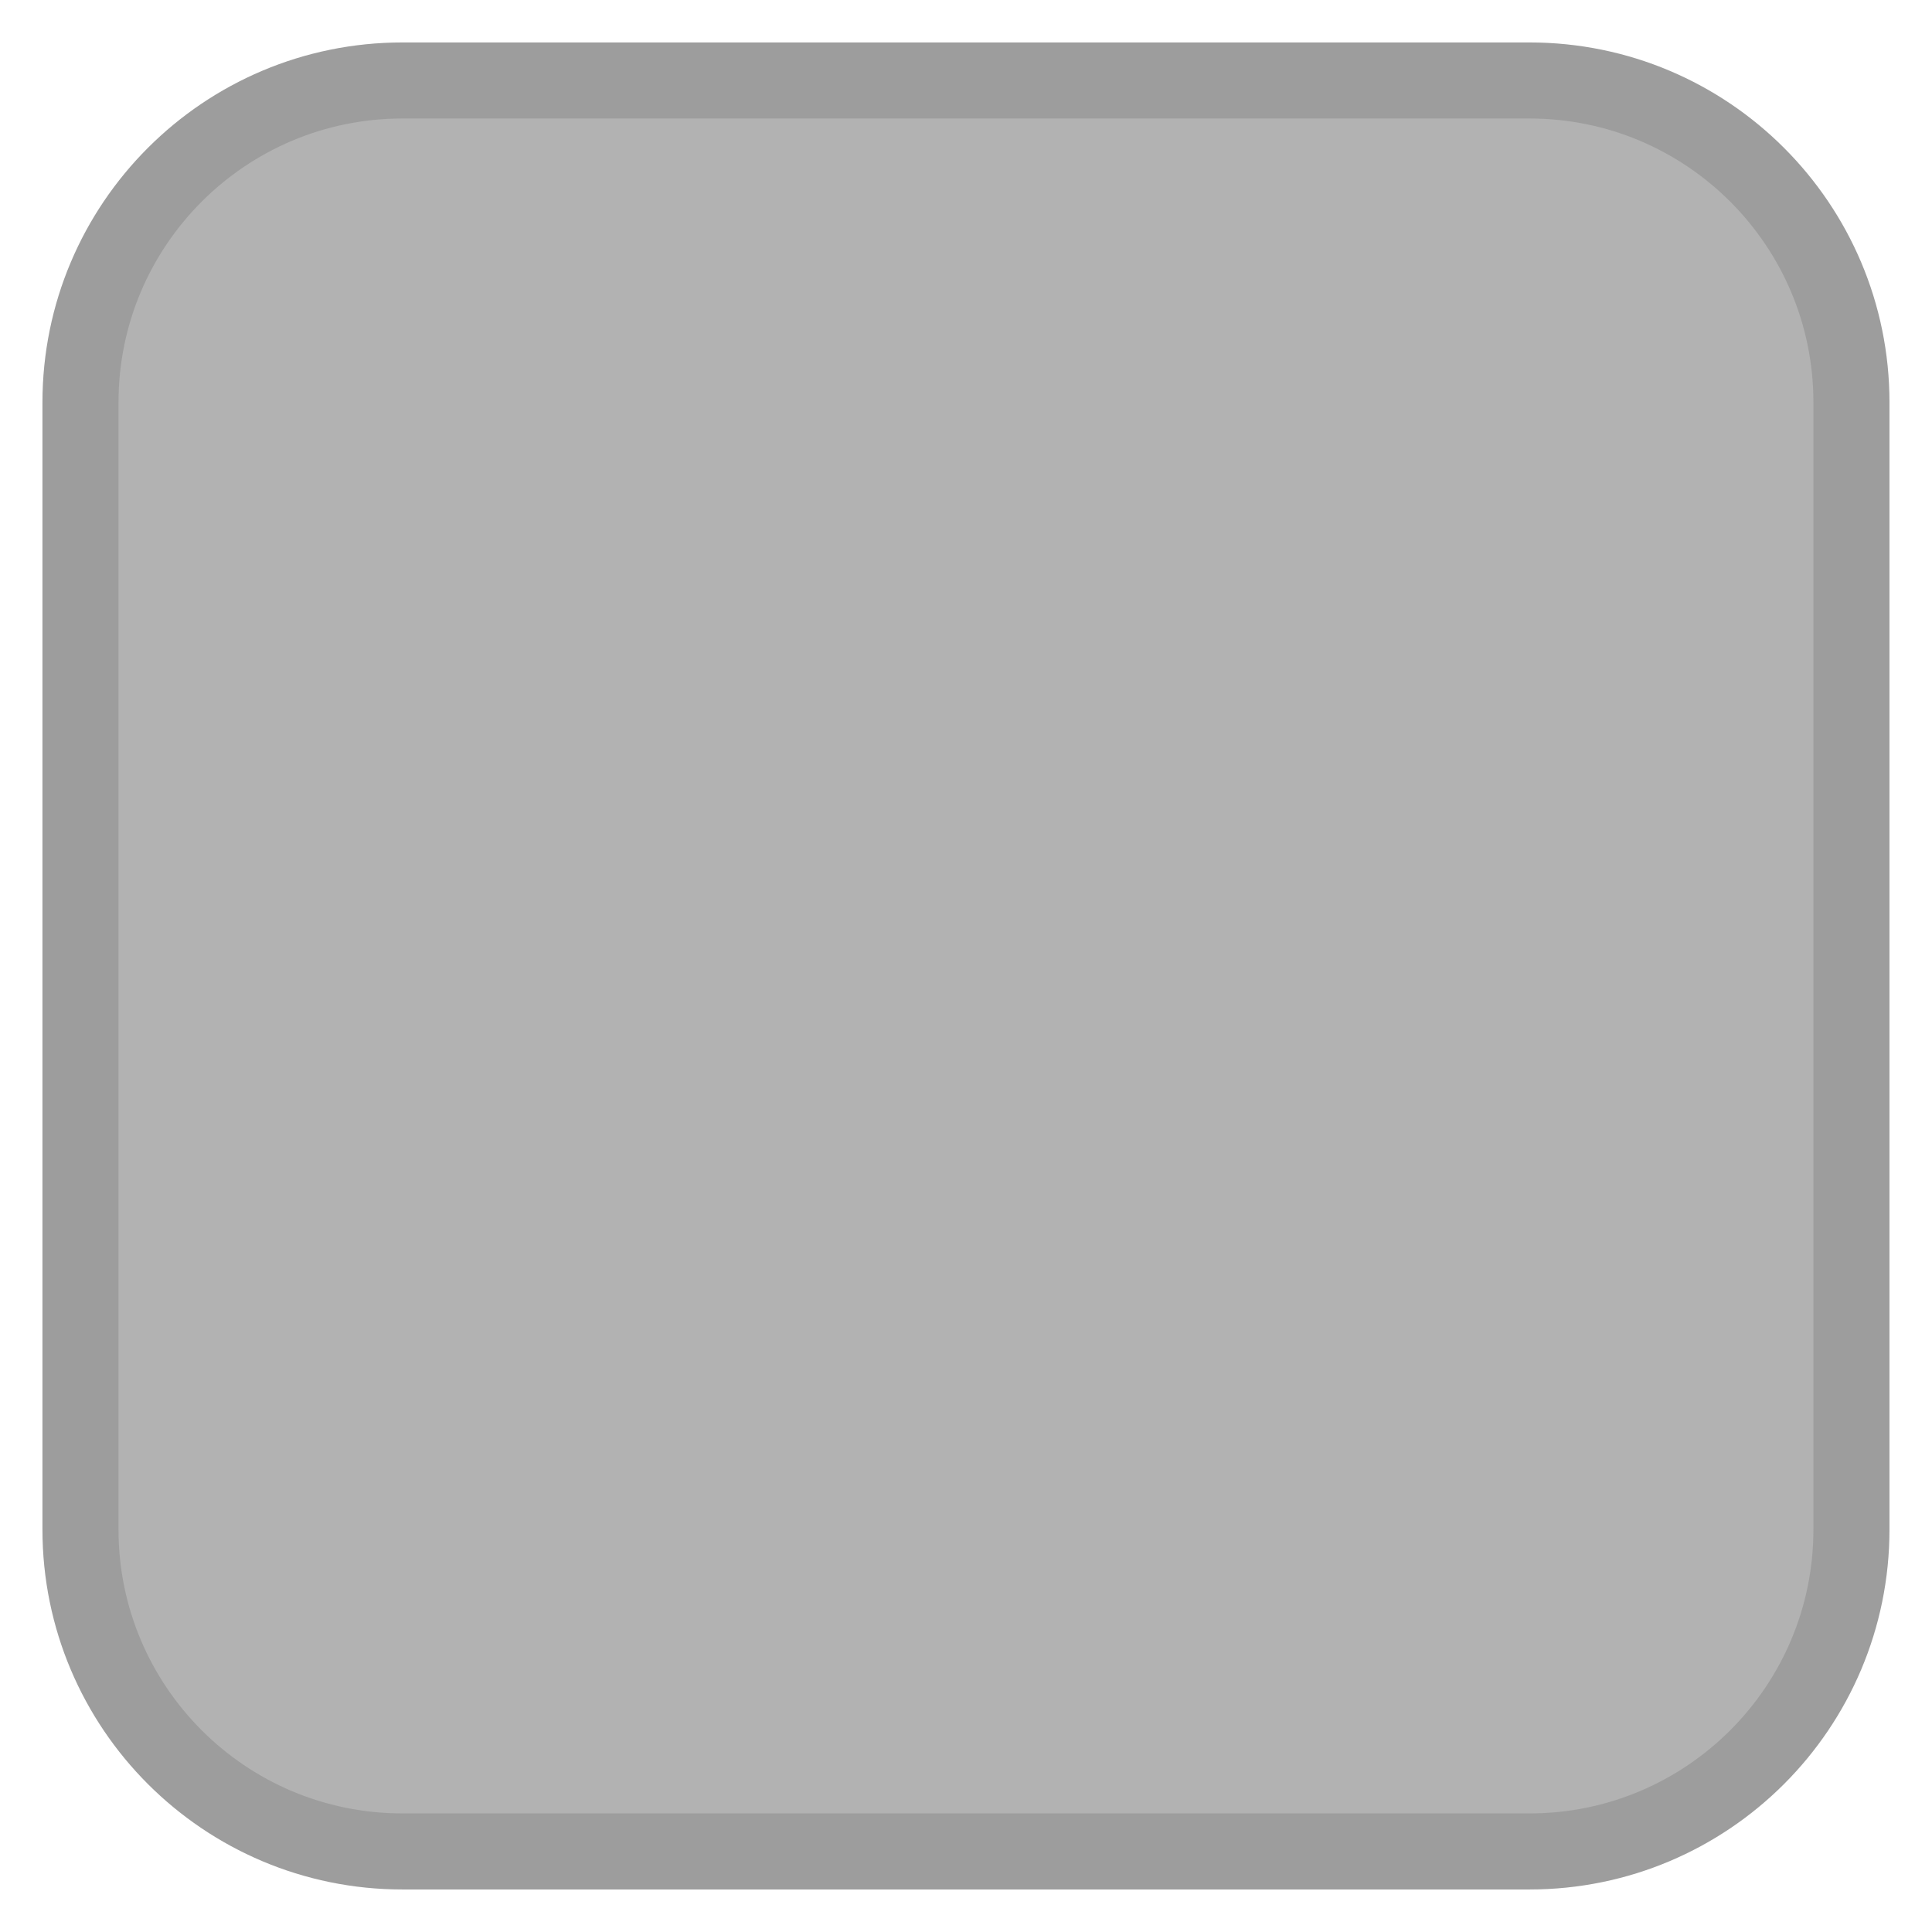
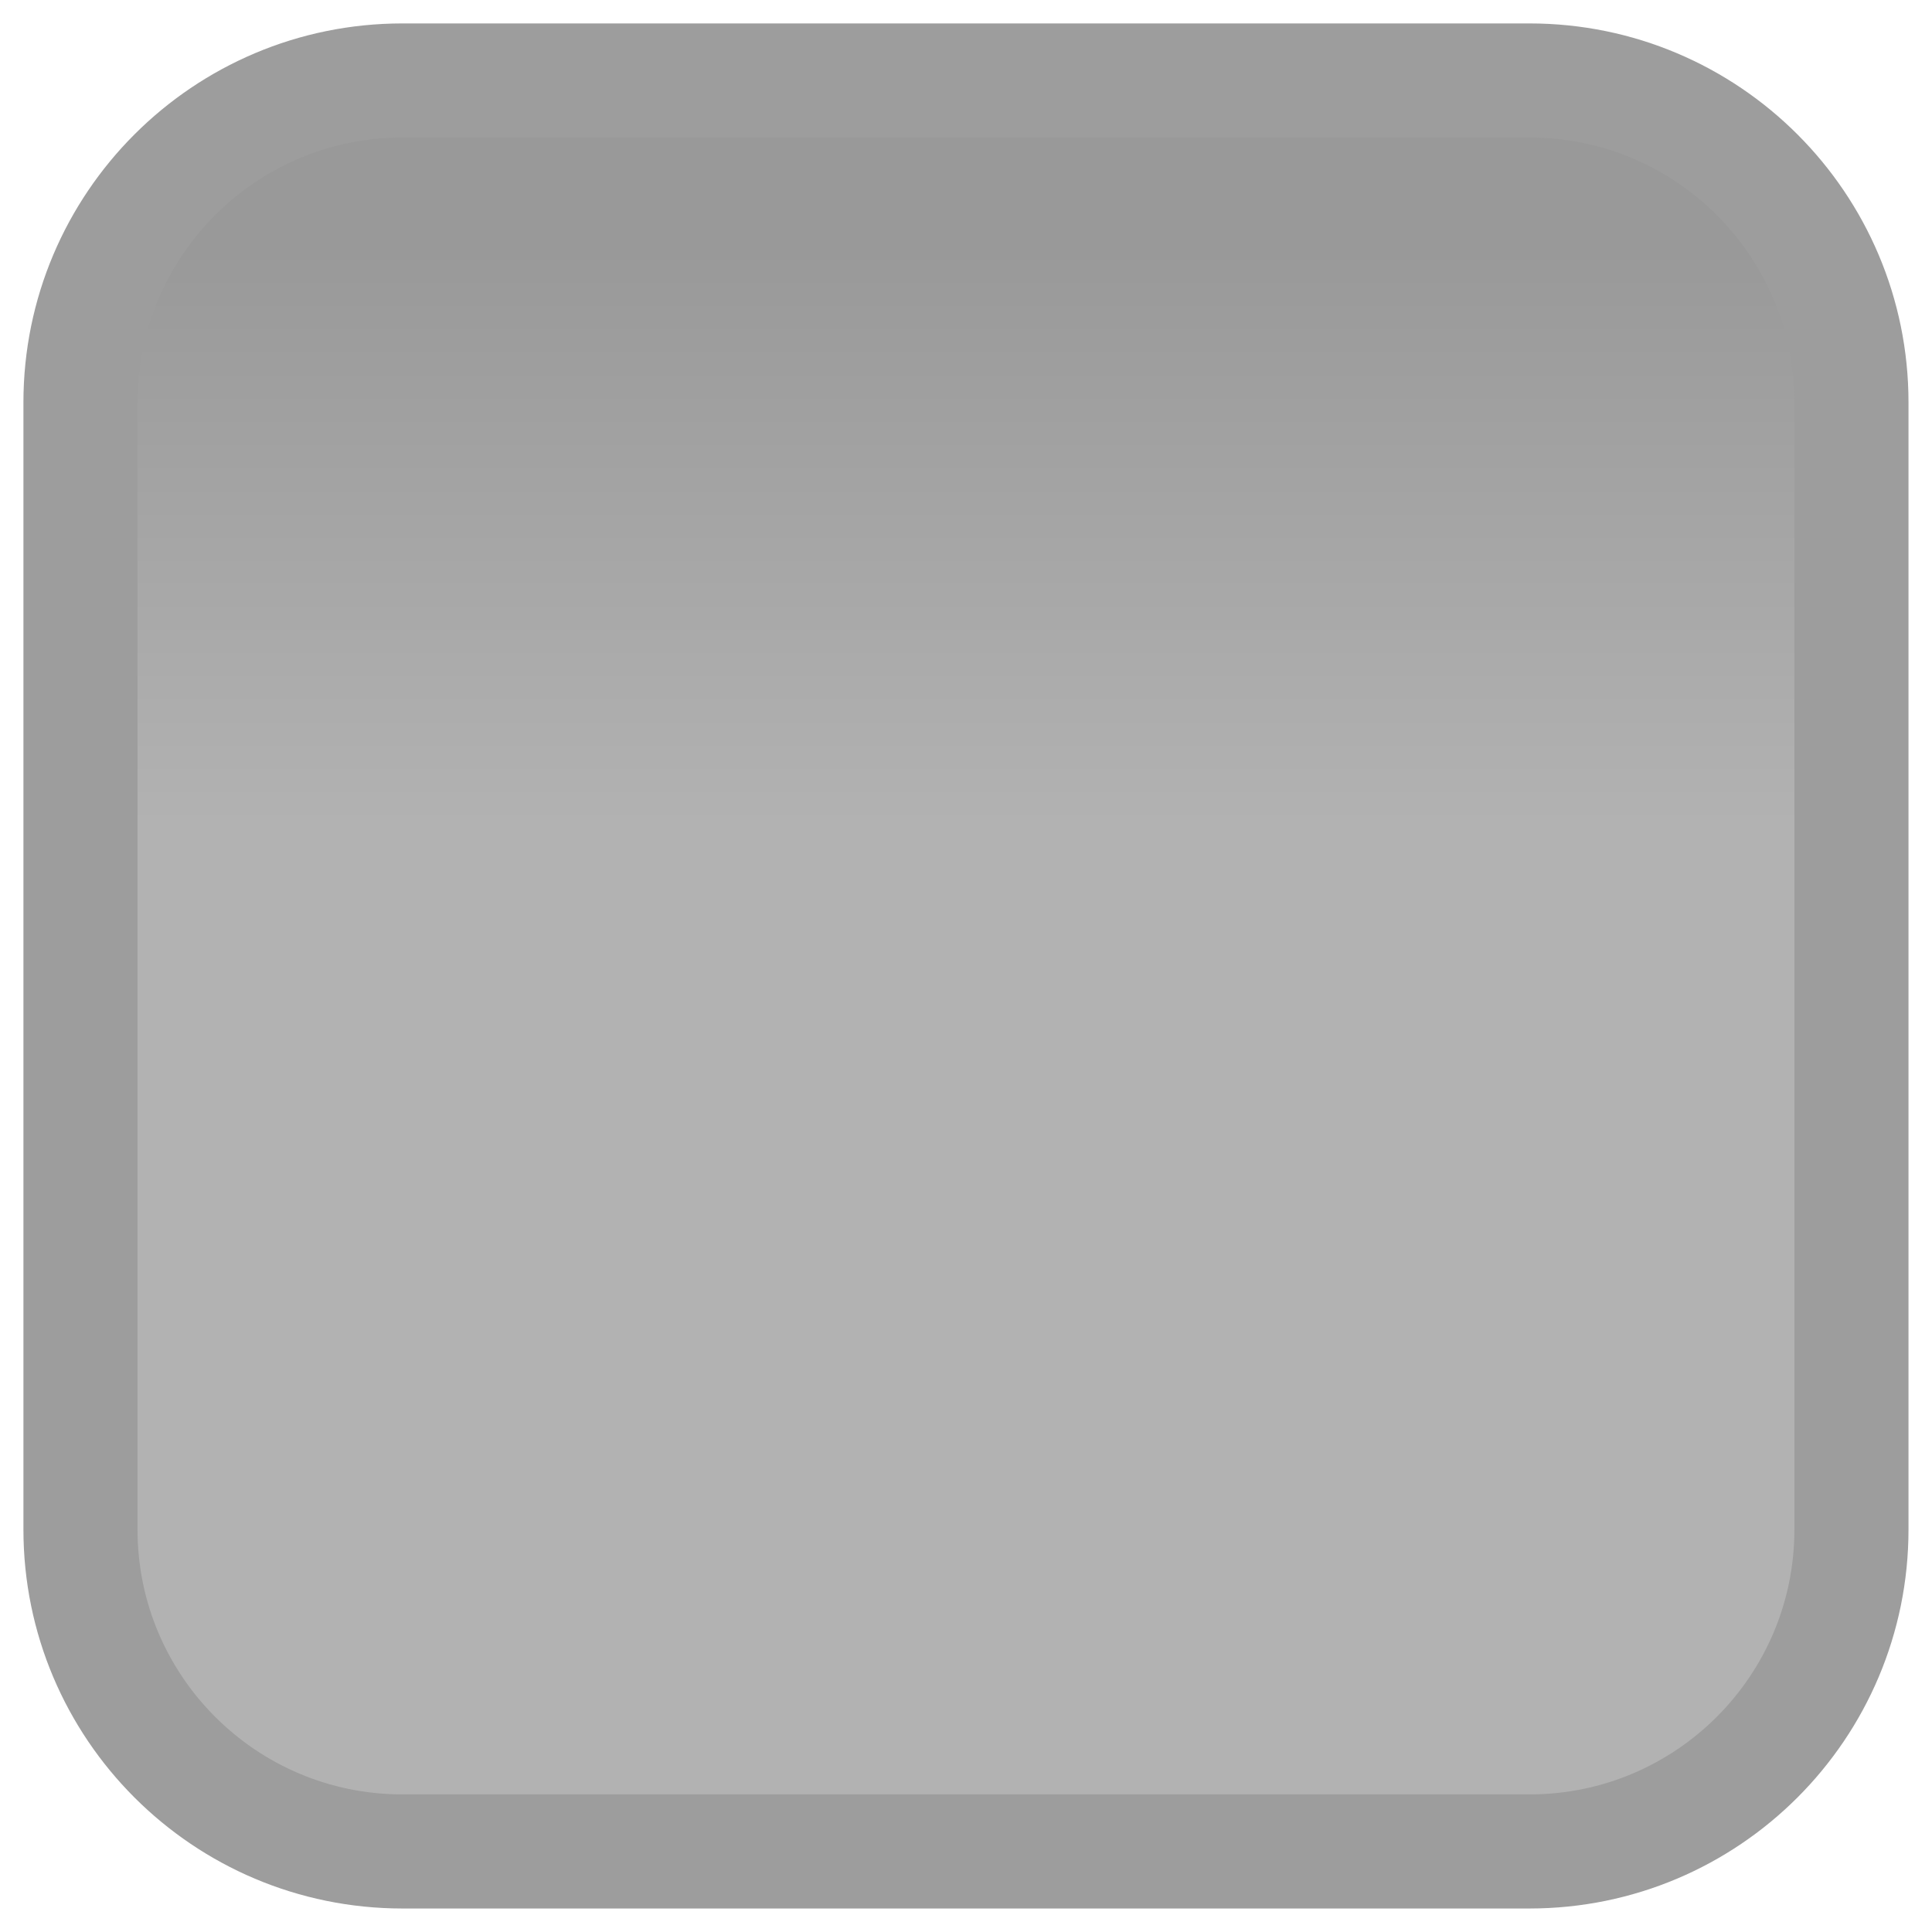
- <svg xmlns="http://www.w3.org/2000/svg" width="96" height="96" viewBox="0 0 25.4 25.4" version="1.1" id="svg8">
-   <style>
+ <svg xmlns="http://www.w3.org/2000/svg" xmlns:xlink="http://www.w3.org/1999/xlink" width="96" height="96" viewBox="0 0 25.4 25.4" version="1.1" id="svg8">
+   <style id="style2">
	.theme_fill {
		fill: green;
	}
	.theme_stroke {
		stroke: green;
	}
	</style>
-   <defs id="defs2" />
+   <defs id="defs2">
+     <linearGradient id="linearGradient877">
+       <stop style="stop-color:#666666;stop-opacity:1;" offset="0.096" id="stop873" />
+       <stop style="stop-color:#333333;stop-opacity:1;" offset="0.801" id="stop875" />
+     </linearGradient>
+     <linearGradient xlink:href="#linearGradient877" id="linearGradient879" x1="13" y1="283.6" x2="13" y2="272.6" gradientUnits="userSpaceOnUse" />
+   </defs>
  <g id="layer1" transform="translate(0,-271.6)">
-     <rect style="opacity:0.5;vector-effect:none;fill:#666666;fill-opacity:1;stroke:none;stroke-width:1;stroke-linecap:butt;stroke-linejoin:miter;stroke-miterlimit:4;stroke-dasharray:none;stroke-dashoffset:0;stroke-opacity:1;font-variation-settings:normal;-inkscape-stroke:none;stop-color:#000000;stop-opacity:1" id="rect4487" width="23.283" height="23.283" x="1.058" y="272.658" rx="4.233" ry="4.233" />
+     <rect style="opacity:0.5;vector-effect:none;fill:url(#linearGradient879);fill-opacity:1;stroke:none;stroke-width:1;stroke-linecap:butt;stroke-linejoin:miter;stroke-miterlimit:4;stroke-dasharray:none;stroke-dashoffset:0;stroke-opacity:1;font-variation-settings:normal;-inkscape-stroke:none;stop-color:#000000;stop-opacity:1" id="rect4487" width="23.283" height="23.283" x="1.058" y="272.658" rx="4.233" ry="4.233" />
    <rect style="font-variation-settings:normal;opacity:0.5;vector-effect:none;fill:#666666;fill-opacity:1;stroke:none;stroke-width:1;stroke-linecap:butt;stroke-linejoin:miter;stroke-miterlimit:4;stroke-dasharray:none;stroke-dashoffset:0;stroke-opacity:1;-inkscape-stroke:none;stop-color:#000000" id="rect4487-6" width="23.283" height="23.283" x="26.458" y="272.658" rx="4.233" ry="4.233" />
-     <rect style="opacity:1;vector-effect:none;fill:none;fill-opacity:1;stroke:#0067ff;stroke-width:1;stroke-linecap:butt;stroke-linejoin:miter;stroke-miterlimit:4;stroke-dasharray:none;stroke-dashoffset:0;stroke-opacity:1" id="rect4487-8" width="23.283" height="23.283" x="26.458" y="272.658" rx="4.233" ry="4.233" />
-     <rect style="vector-effect:none;fill:none;fill-opacity:1;stroke:#9d9d9d;stroke-width:1;stroke-linecap:butt;stroke-linejoin:miter;stroke-miterlimit:4;stroke-dasharray:none;stroke-dashoffset:0;stroke-opacity:1" id="rect4487-8-6" width="23.283" height="23.283" x="1.058" y="272.658" rx="4.233" ry="4.233" />
+     <rect style="opacity:1;fill:none;fill-opacity:1;stroke:#0067ff;stroke-width:1.5;stroke-linecap:butt;stroke-linejoin:miter;stroke-miterlimit:4;stroke-dasharray:none;stroke-dashoffset:0;stroke-opacity:1" id="rect4487-8" width="23.283" height="23.283" x="26.458" y="272.658" rx="4.233" ry="4.233" />
+     <rect style="fill:none;fill-opacity:1;stroke:#9d9d9d;stroke-width:1.5;stroke-linecap:butt;stroke-linejoin:miter;stroke-miterlimit:4;stroke-dasharray:none;stroke-dashoffset:0;stroke-opacity:1" id="rect4487-8-6" width="23.283" height="23.283" x="1.058" y="272.658" rx="4.233" ry="4.233" />
  </g>
</svg>
